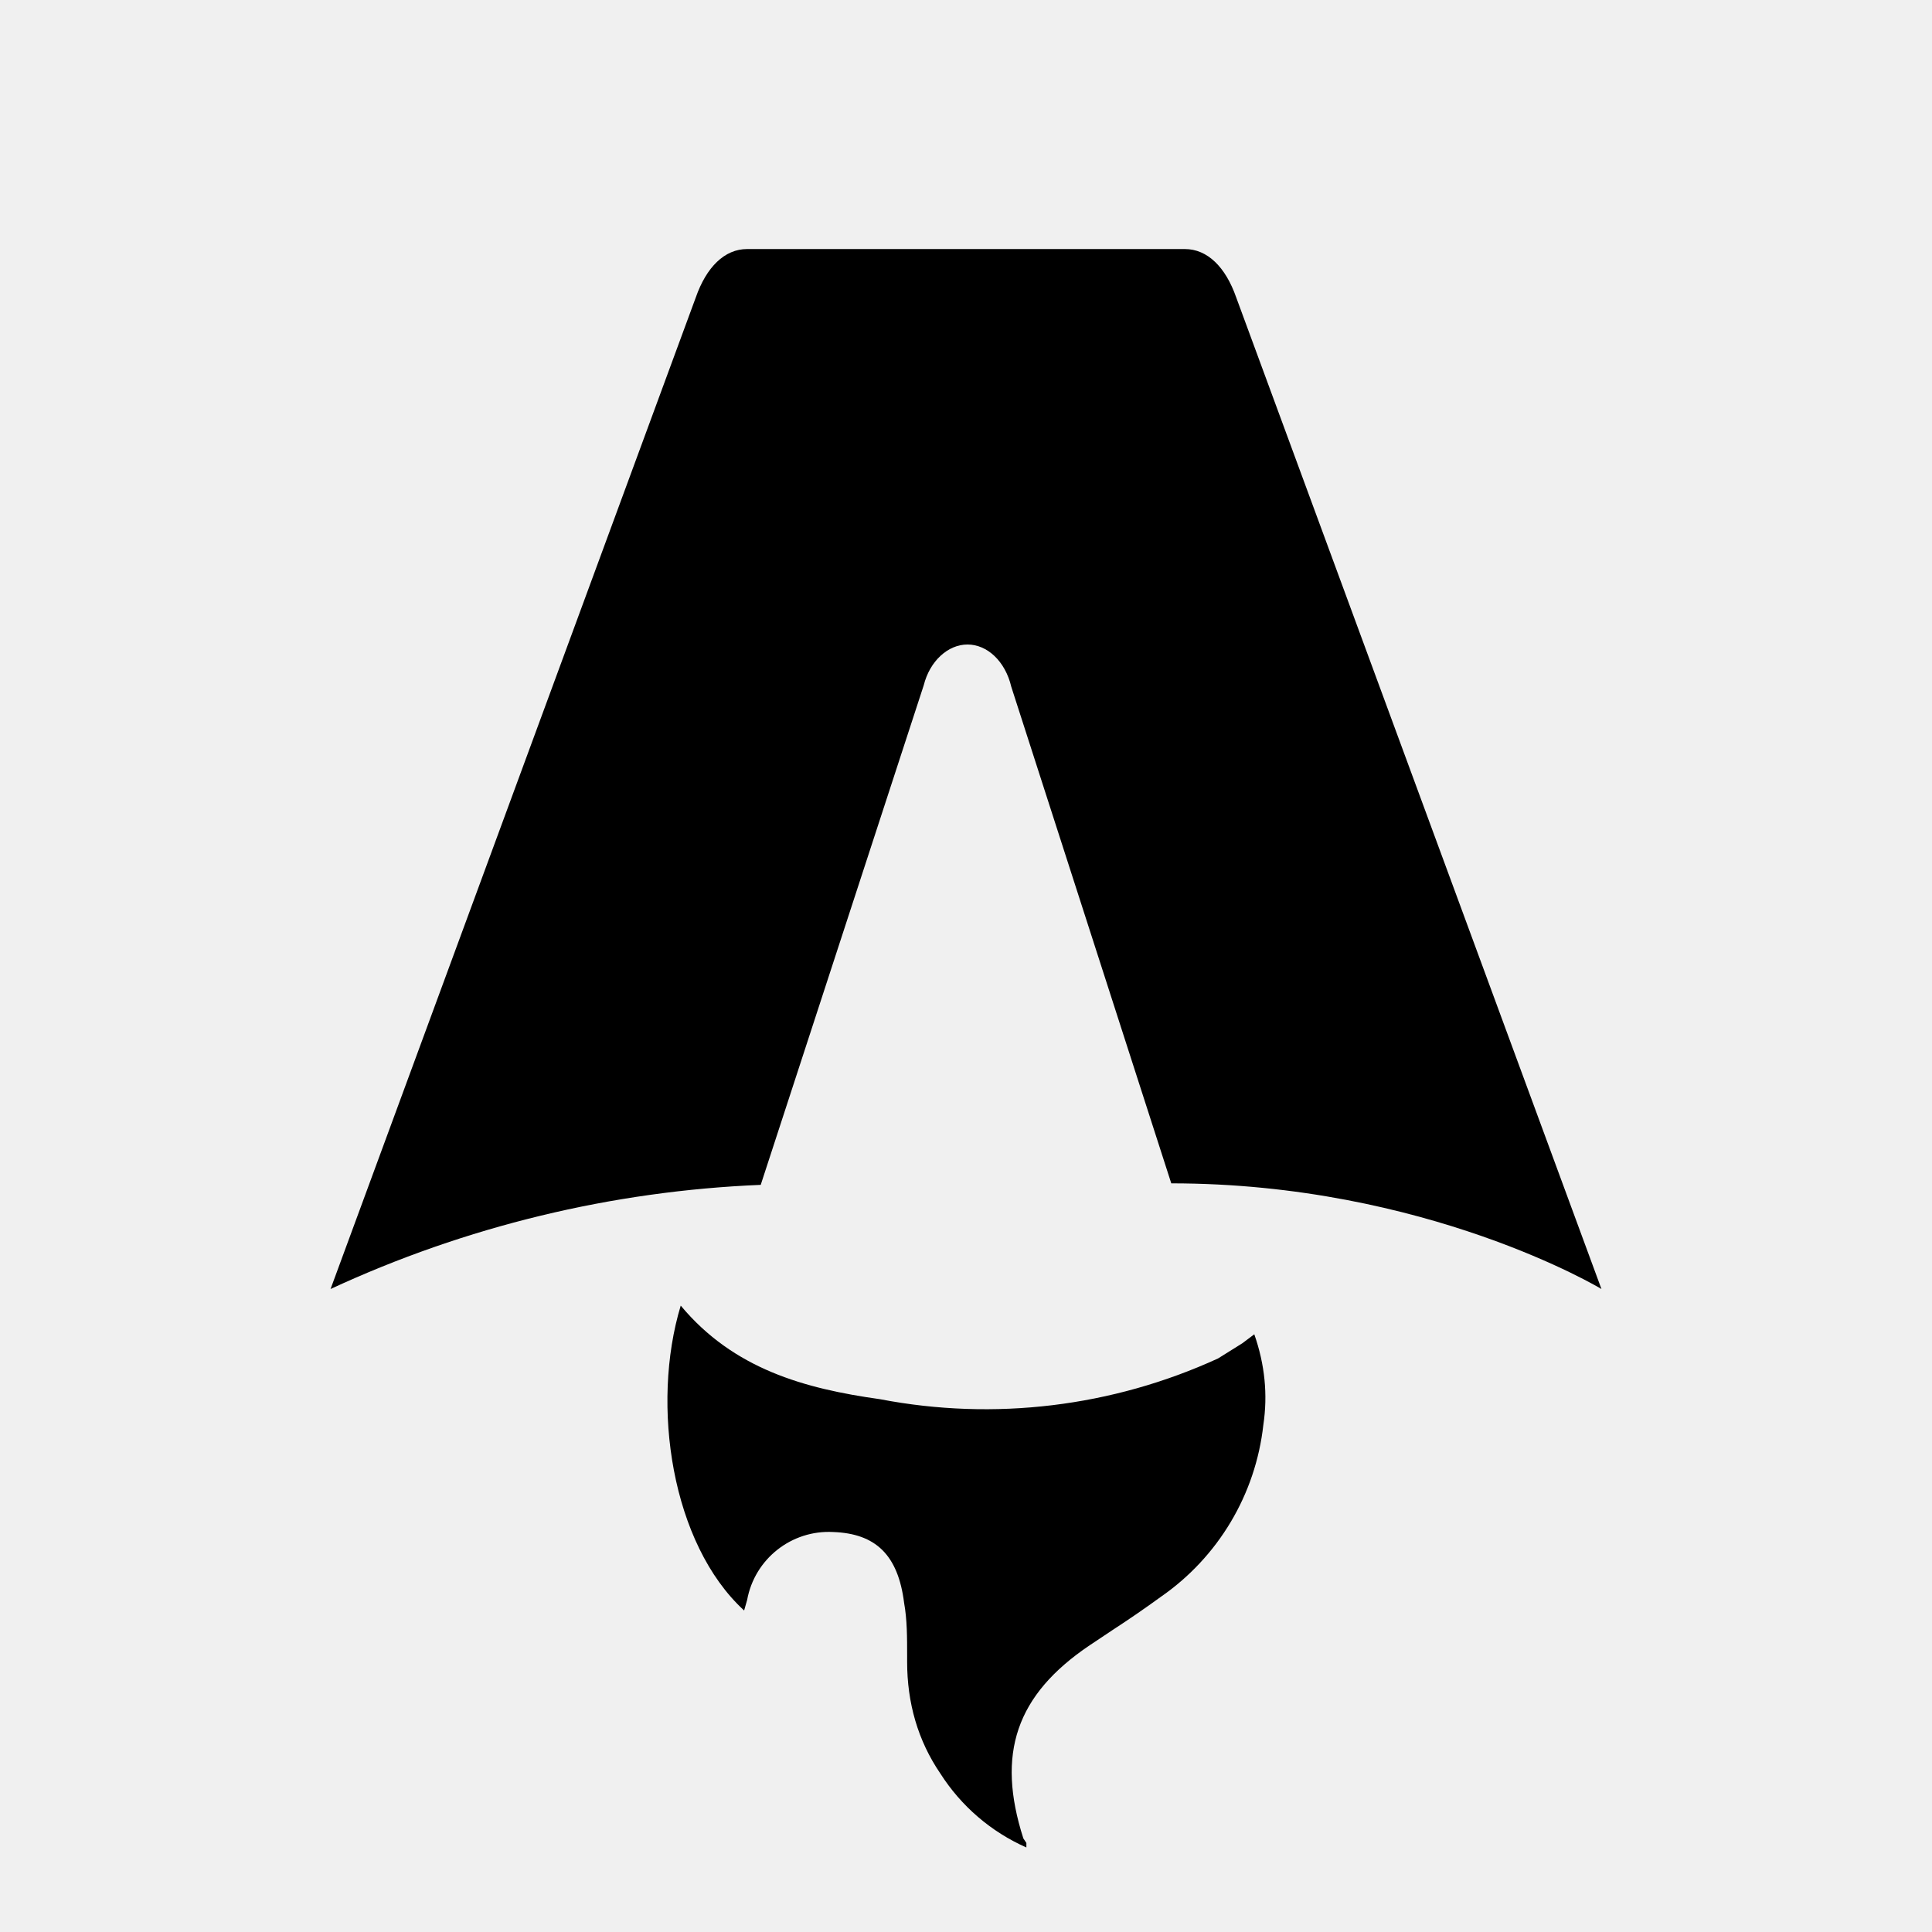
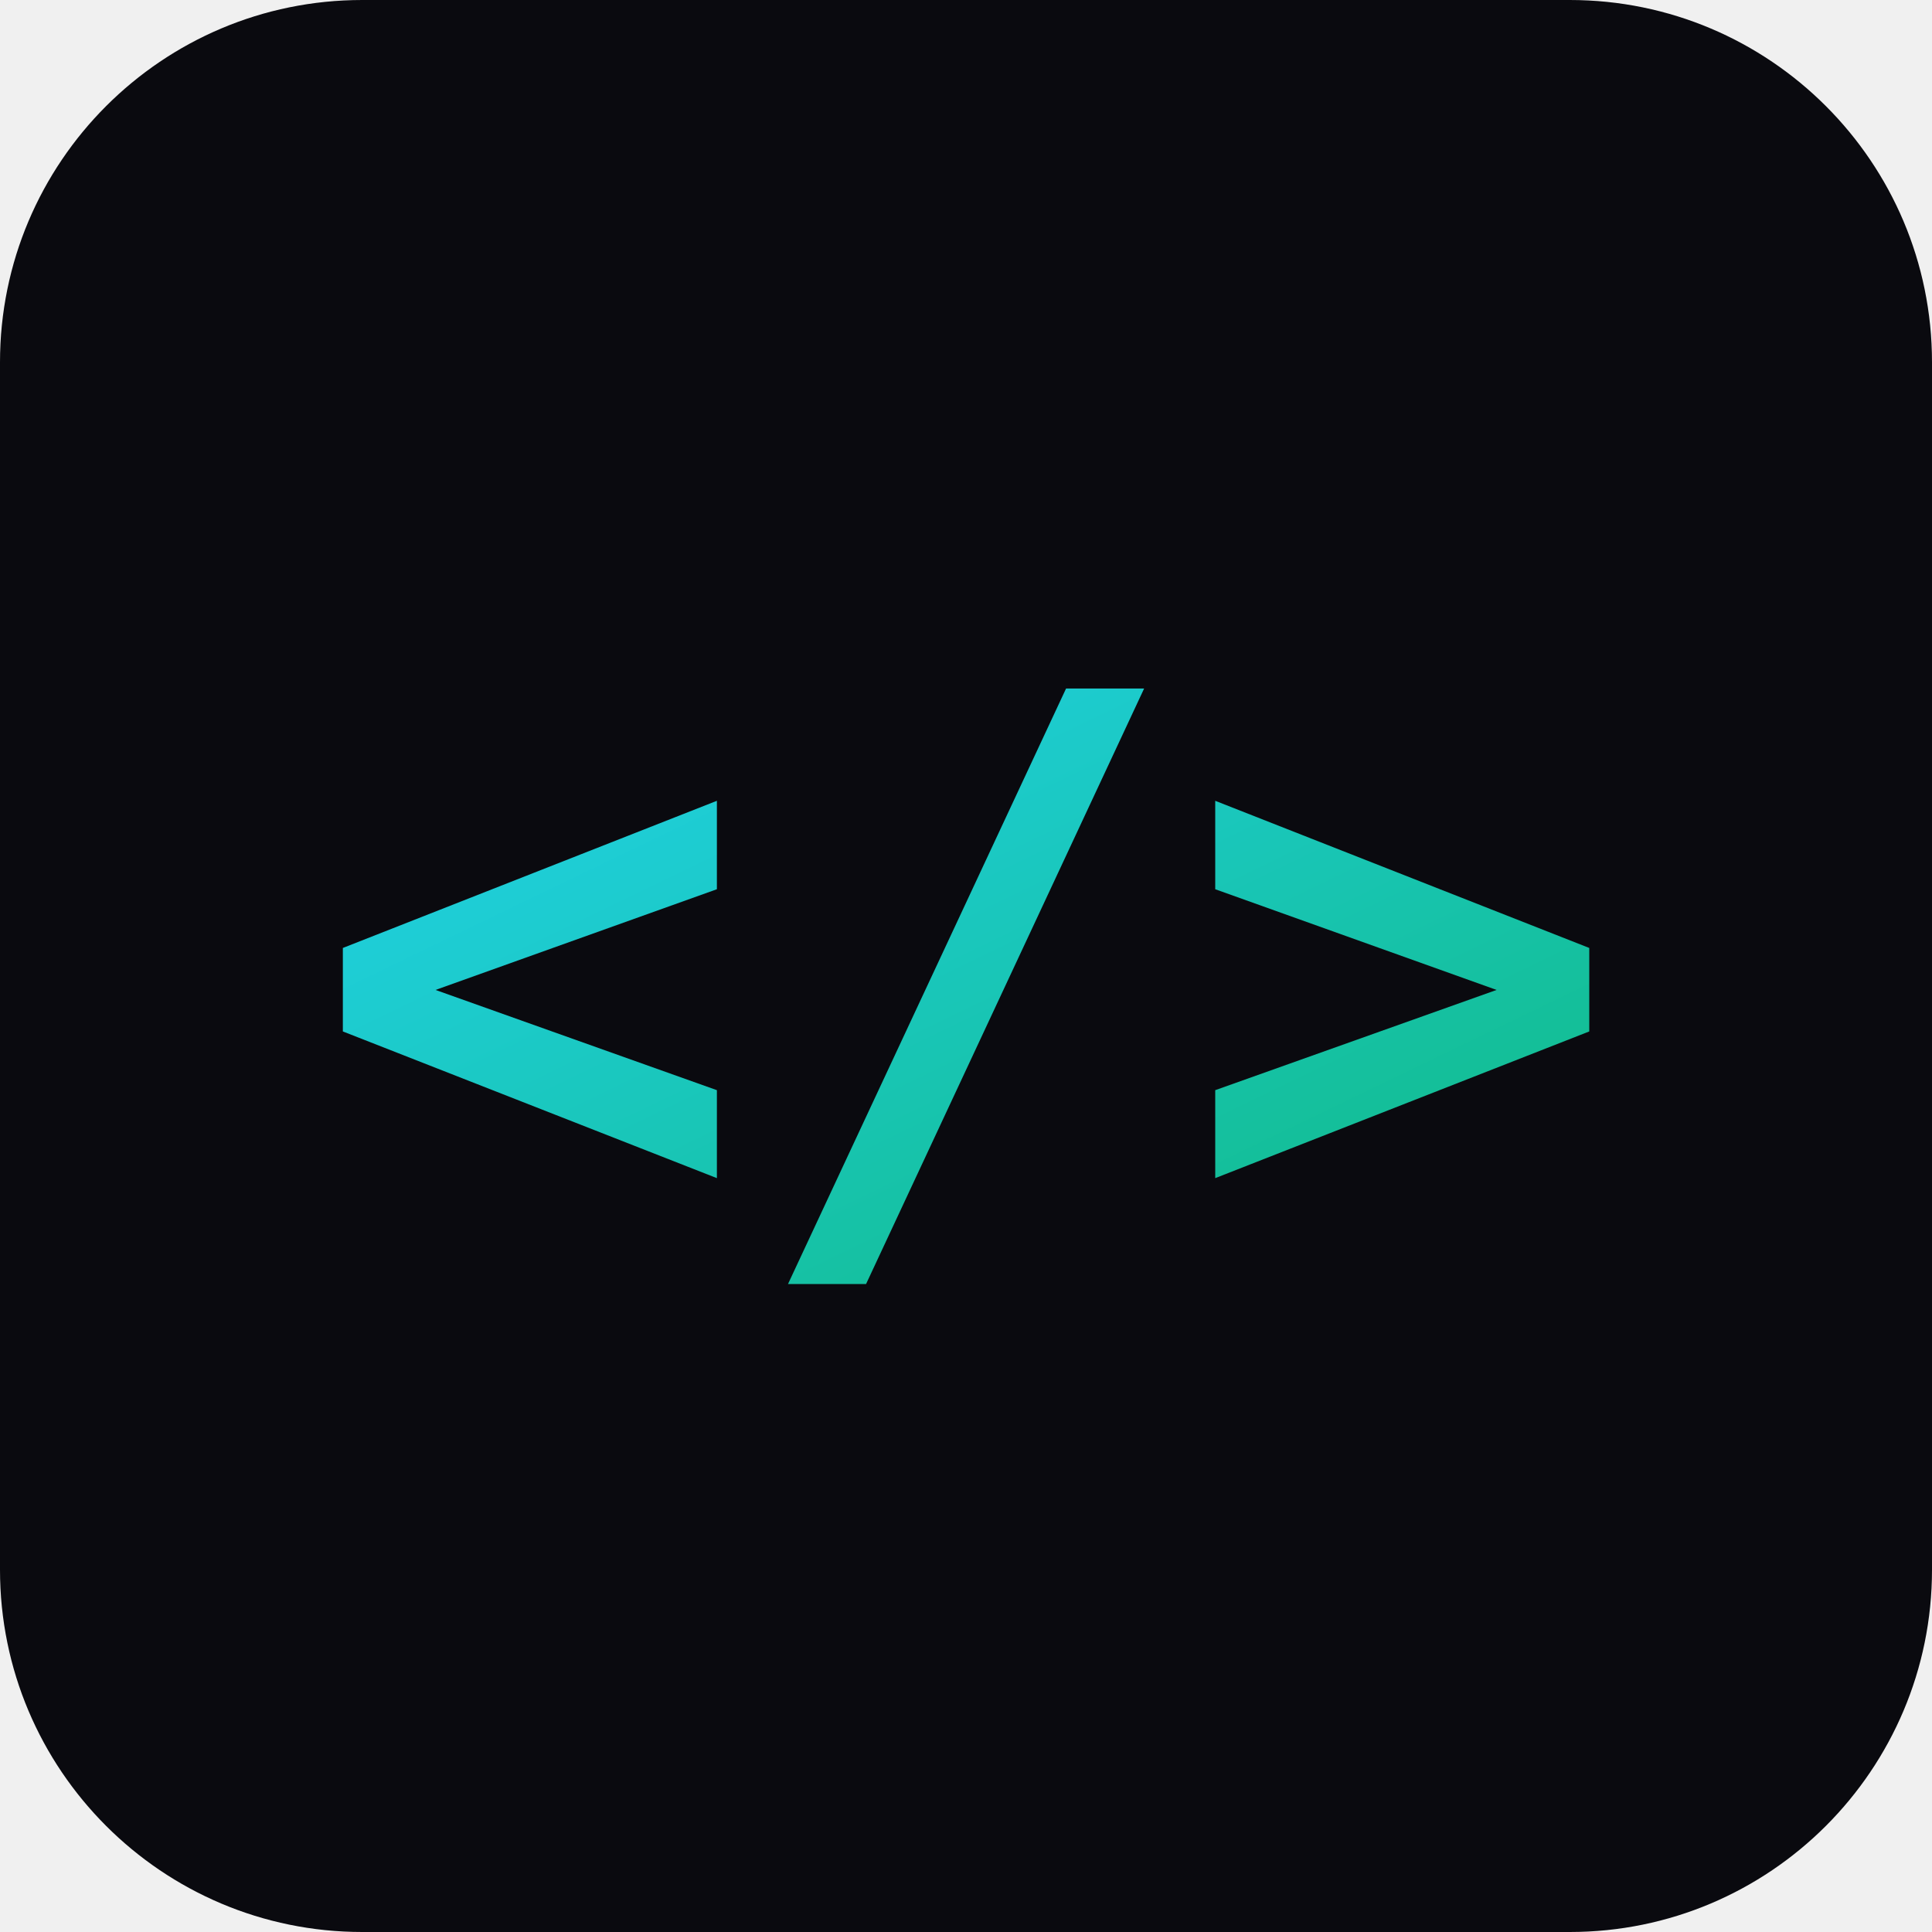
- <svg xmlns="http://www.w3.org/2000/svg" fill="none" viewBox="0 0 128 128">
-   <path d="M50.4 78.5a75.1 75.1 0 0 0-28.5 6.9l24.2-65.7c.7-2 1.9-3.2 3.4-3.2h29c1.5 0 2.7 1.2 3.4 3.2l24.2 65.7s-11.6-7-28.5-7L67 45.5c-.4-1.7-1.6-2.8-2.9-2.8-1.3 0-2.5 1.1-2.9 2.7L50.4 78.5Zm-1.1 28.2Zm-4.2-20.2c-2 6.6-.6 15.8 4.2 20.2a17.5 17.5 0 0 1 .2-.7 5.5 5.5 0 0 1 5.7-4.5c2.8.1 4.3 1.5 4.7 4.7.2 1.1.2 2.3.2 3.5v.4c0 2.7.7 5.2 2.2 7.4a13 13 0 0 0 5.7 4.9v-.3l-.2-.3c-1.8-5.6-.5-9.5 4.4-12.8l1.5-1a73 73 0 0 0 3.2-2.2 16 16 0 0 0 6.8-11.4c.3-2 .1-4-.6-6l-.8.6-1.6 1a37 37 0 0 1-22.4 2.7c-5-.7-9.7-2-13.2-6.2Z" />
-   <style>
-         path { fill: #000; }
-         @media (prefers-color-scheme: dark) {
-             path { fill: #FFF; }
-         }
-     </style>
+ <svg xmlns="http://www.w3.org/2000/svg" viewBox="0 0 128 128">
+   <defs>
+     <linearGradient id="gradient" x1="0%" y1="0%" x2="100%" y2="100%">
+       <stop offset="0%" style="stop-color:#22d3ee" />
+       <stop offset="100%" style="stop-color:#10b981" />
+     </linearGradient>
+   </defs>
+   <rect width="128" height="128" rx="24" fill="#0a0a0f" />
+   <text x="50%" y="50%" dominant-baseline="central" text-anchor="middle" font-family="monospace" font-weight="bold" font-size="48" fill="url(#gradient)">&lt;/&gt;</text>
</svg>
